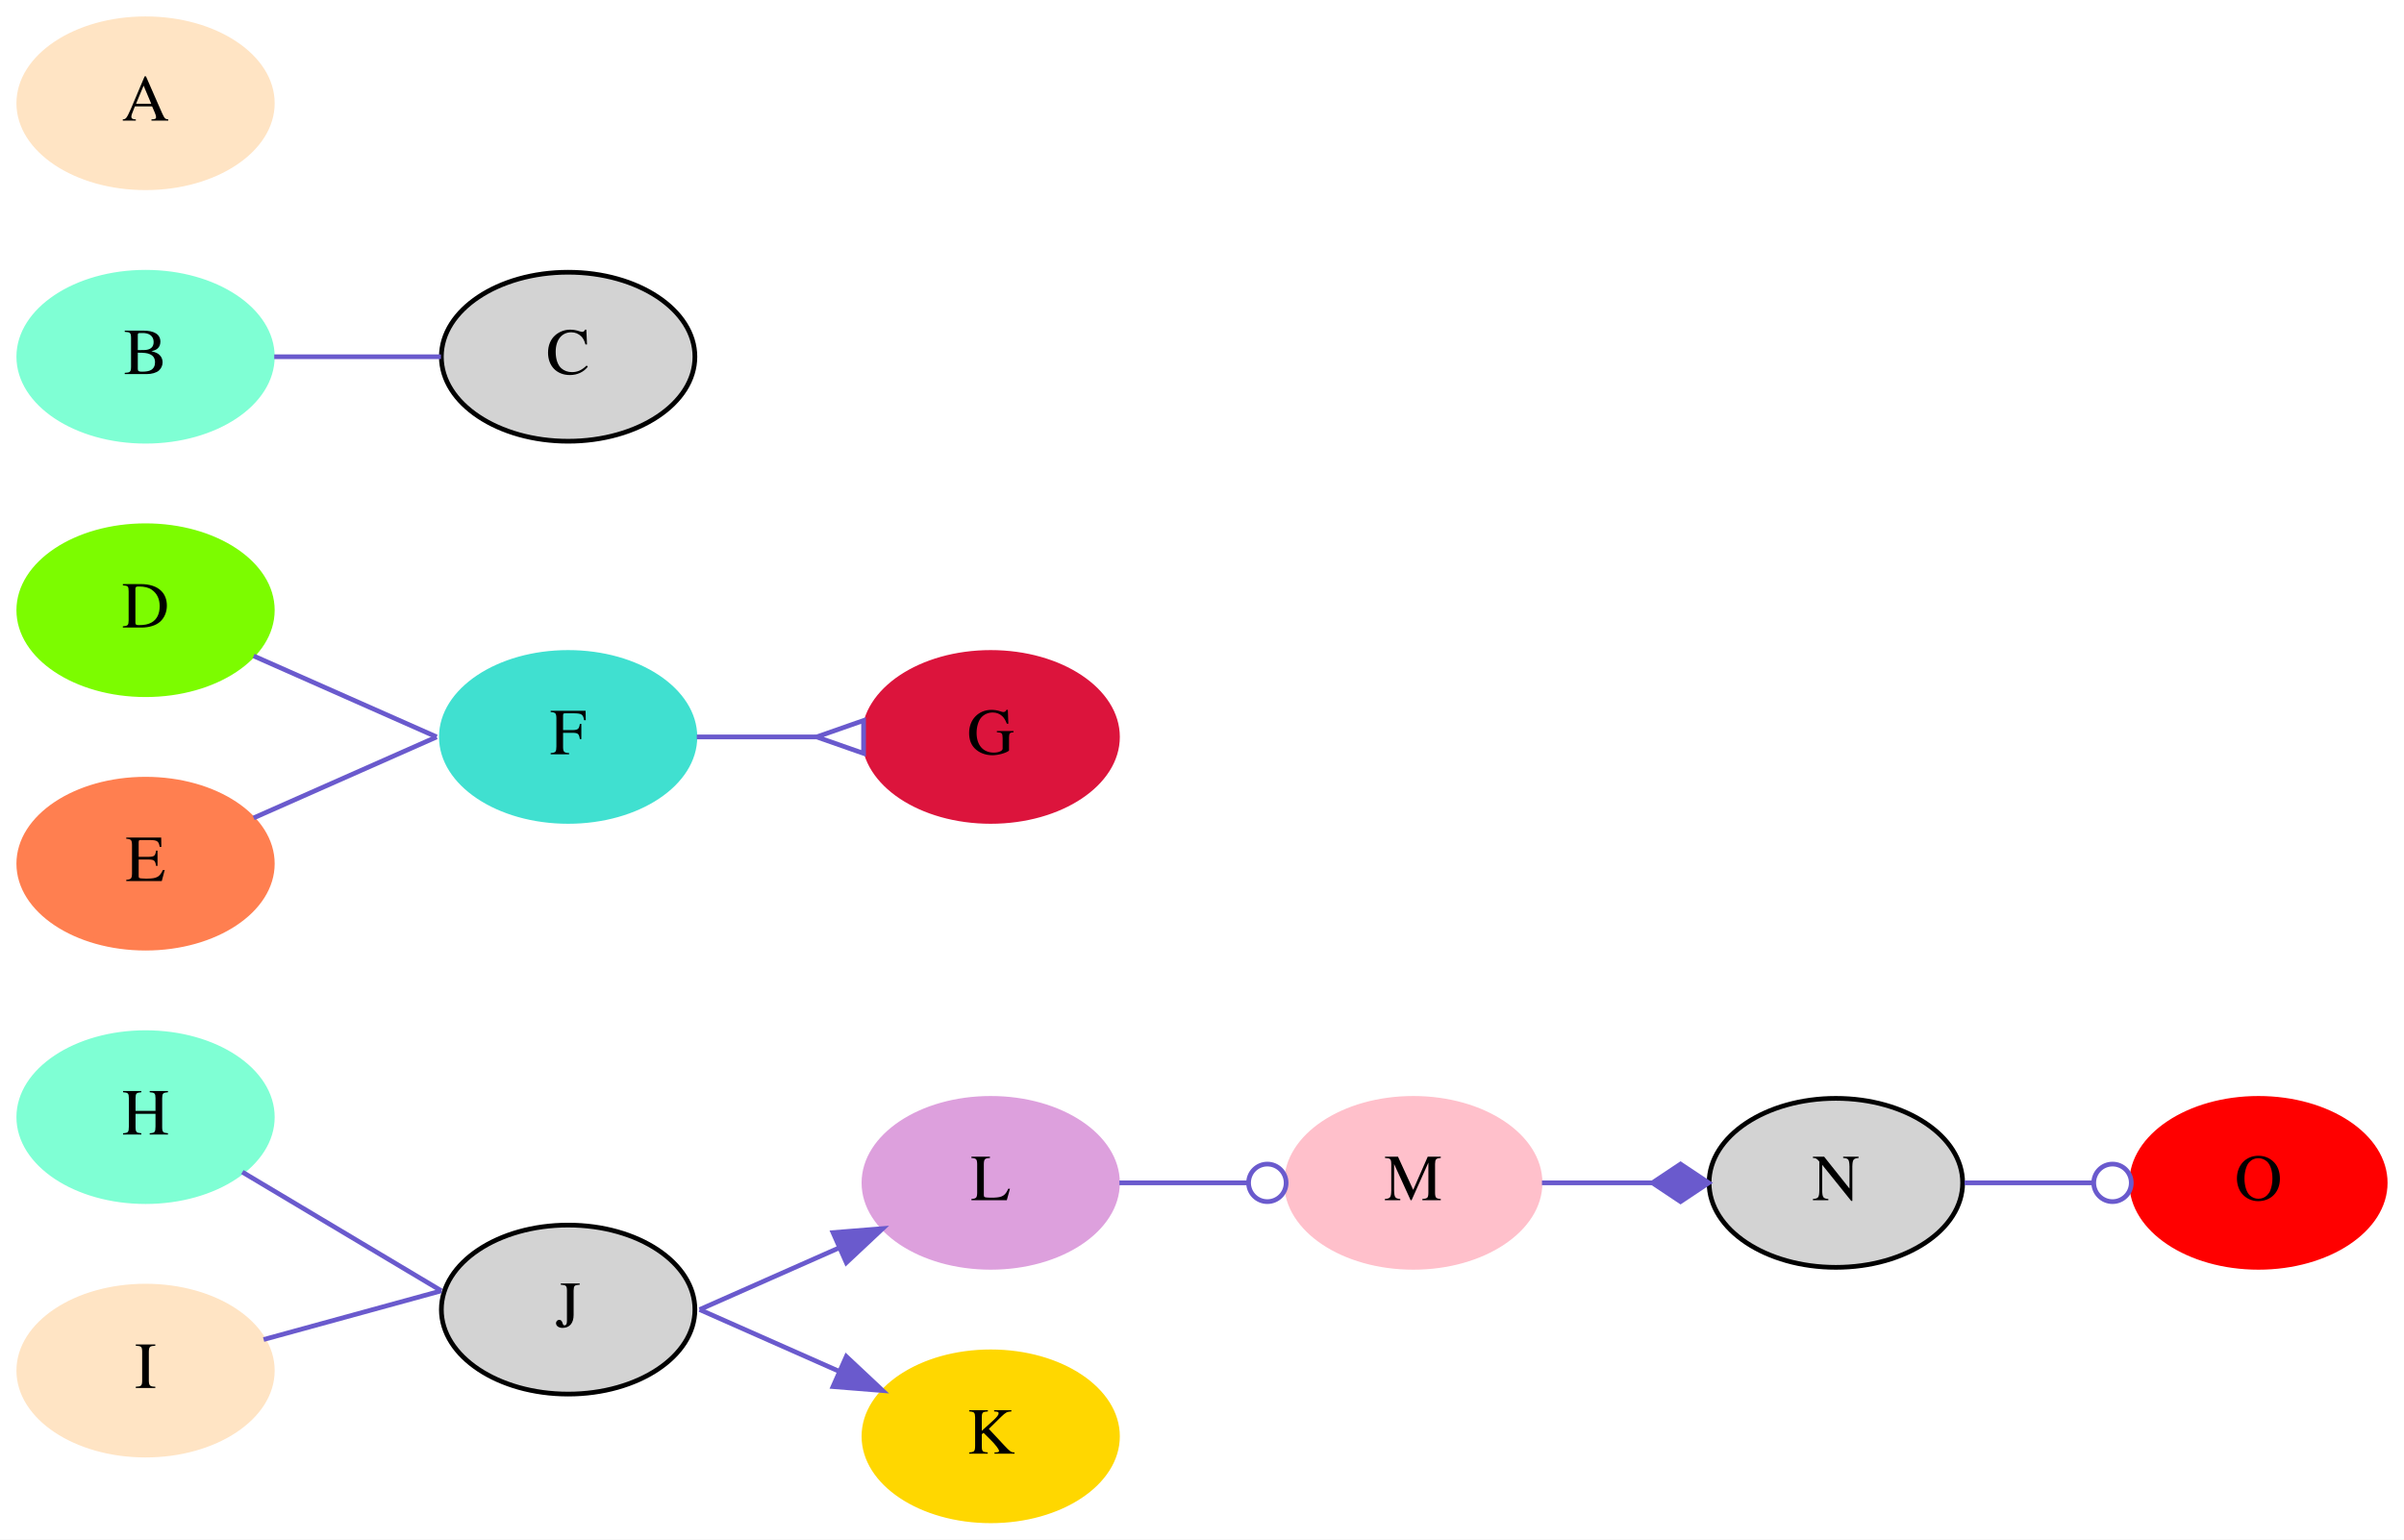
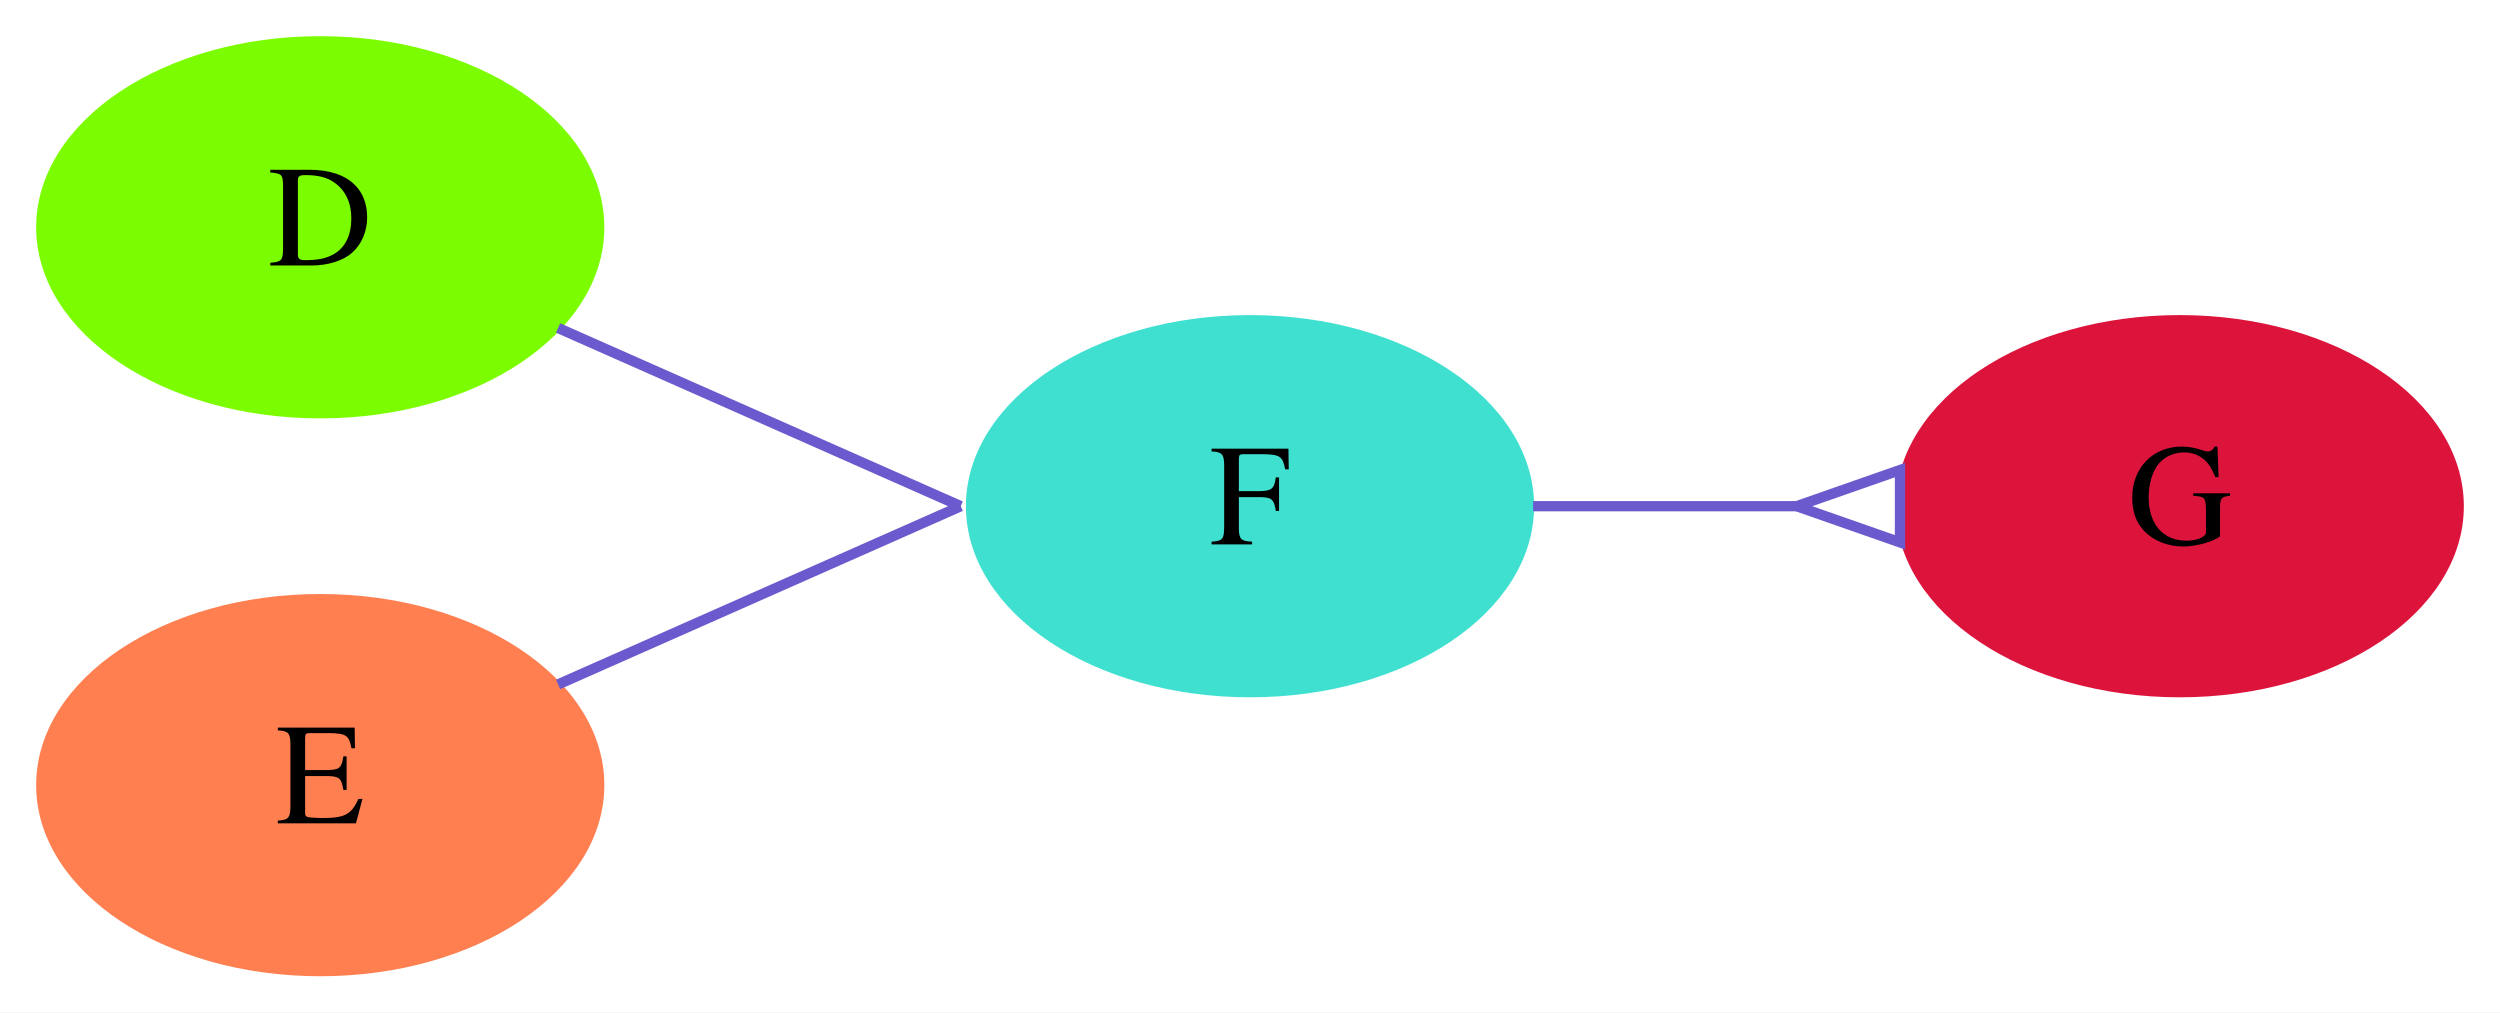
- <svg xmlns="http://www.w3.org/2000/svg" width="512pt" height="328pt" viewBox="0.00 0.00 512.00 328.00">
-   <g id="graph0" class="graph" transform="scale(1 1) rotate(0) translate(4 324)">
-     <polygon fill="white" stroke="none" points="-4,4 -4,-324 508,-324 508,4 -4,4" />
+ <svg xmlns="http://www.w3.org/2000/svg" width="242pt" height="98pt" viewBox="0.00 0.00 242.00 98.00">
+   <g id="graph0" class="graph" transform="scale(1 1) rotate(0) translate(4 94)">
+     <polygon fill="white" stroke="none" points="-4,4 -4,-94 238,-94 238,4 -4,4" />
    <g id="node1" class="node">
-       <ellipse fill="aquamarine" stroke="aquamarine" cx="27" cy="-86" rx="27" ry="18" />
-       <text text-anchor="middle" x="27" y="-82.3" font-family="Times,serif" font-size="14.00">H</text>
+       <ellipse fill="lawngreen" stroke="lawngreen" cx="27" cy="-72" rx="27" ry="18" />
+       <text text-anchor="middle" x="27" y="-68.3" font-family="Times,serif" font-size="14.00">D</text>
    </g>
-     <g id="node7" class="node">
-       <ellipse fill="lightgrey" stroke="black" cx="117" cy="-45" rx="27" ry="18" />
-       <text text-anchor="middle" x="117" y="-41.3" font-family="Times,serif" font-size="14.00">J</text>
+     <g id="node4" class="node">
+       <ellipse fill="turquoise" stroke="turquoise" cx="117" cy="-45" rx="27" ry="18" />
+       <text text-anchor="middle" x="117" y="-41.3" font-family="Times,serif" font-size="14.00">F</text>
+     </g>
+     <g id="edge1" class="edge">
+       <path fill="none" stroke="slateblue" d="M50.022,-62.252C67.495,-54.519 89,-45 89,-45" />
+     </g>
+     <g id="node2" class="node">
+       <ellipse fill="coral" stroke="coral" cx="27" cy="-18" rx="27" ry="18" />
+       <text text-anchor="middle" x="27" y="-14.3" font-family="Times,serif" font-size="14.00">E</text>
    </g>
    <g id="edge2" class="edge">
-       <path fill="none" stroke="slateblue" d="M47.617,-74.293C65.781,-63.453 90,-49 90,-49" />
-     </g>
-     <g id="node2" class="node">
-       <ellipse fill="plum" stroke="plum" cx="207" cy="-72" rx="27" ry="18" />
-       <text text-anchor="middle" x="207" y="-68.3" font-family="Times,serif" font-size="14.00">L</text>
+       <path fill="none" stroke="slateblue" d="M50.022,-27.748C67.495,-35.481 89,-45 89,-45" />
    </g>
    <g id="node3" class="node">
-       <ellipse fill="pink" stroke="pink" cx="297" cy="-72" rx="27" ry="18" />
-       <text text-anchor="middle" x="297" y="-68.3" font-family="Times,serif" font-size="14.00">M</text>
-     </g>
-     <g id="edge5" class="edge">
-       <path fill="none" stroke="slateblue" d="M234.403,-72C243.008,-72 252.688,-72 261.781,-72" />
-       <ellipse fill="none" stroke="slateblue" cx="265.919" cy="-72" rx="4" ry="4" />
-     </g>
-     <g id="node8" class="node">
-       <ellipse fill="lightgrey" stroke="black" cx="387" cy="-72" rx="27" ry="18" />
-       <text text-anchor="middle" x="387" y="-68.3" font-family="Times,serif" font-size="14.00">N</text>
-     </g>
-     <g id="edge6" class="edge">
-       <path fill="none" stroke="slateblue" d="M324.403,-72C331.779,-72 339.944,-72 347.853,-72" />
-       <polygon fill="slateblue" stroke="slateblue" points="347.919,-72 353.919,-68 359.919,-72 353.919,-76 347.919,-72" />
-     </g>
-     <g id="node4" class="node">
-       <ellipse fill="red" stroke="red" cx="477" cy="-72" rx="27" ry="18" />
-       <text text-anchor="middle" x="477" y="-68.3" font-family="Times,serif" font-size="14.00">O</text>
-     </g>
-     <g id="node5" class="node">
-       <ellipse fill="bisque" stroke="bisque" cx="27" cy="-32" rx="27" ry="18" />
-       <text text-anchor="middle" x="27" y="-28.3" font-family="Times,serif" font-size="14.00">I</text>
-     </g>
-     <g id="edge1" class="edge">
-       <path fill="none" stroke="slateblue" d="M52.148,-38.621C69.557,-43.395 90,-49 90,-49" />
-     </g>
-     <g id="node6" class="node">
-       <ellipse fill="gold" stroke="gold" cx="207" cy="-18" rx="27" ry="18" />
-       <text text-anchor="middle" x="207" y="-14.3" font-family="Times,serif" font-size="14.00">K</text>
+       <ellipse fill="crimson" stroke="crimson" cx="207" cy="-45" rx="27" ry="18" />
+       <text text-anchor="middle" x="207" y="-41.3" font-family="Times,serif" font-size="14.00">G</text>
    </g>
    <g id="edge3" class="edge">
-       <path fill="none" stroke="slateblue" d="M145,-45C145,-45 159.748,-51.528 174.741,-58.164" />
-       <polygon fill="slateblue" stroke="slateblue" points="173.417,-61.405 183.978,-62.252 176.25,-55.004 173.417,-61.405" />
-     </g>
-     <g id="edge4" class="edge">
-       <path fill="none" stroke="slateblue" d="M145,-45C145,-45 159.748,-38.472 174.741,-31.836" />
-       <polygon fill="slateblue" stroke="slateblue" points="176.25,-34.996 183.978,-27.748 173.417,-28.595 176.25,-34.996" />
-     </g>
-     <g id="edge7" class="edge">
-       <path fill="none" stroke="slateblue" d="M414.403,-72C423.008,-72 432.688,-72 441.781,-72" />
-       <ellipse fill="none" stroke="slateblue" cx="445.919" cy="-72" rx="4" ry="4" />
-     </g>
-     <g id="node9" class="node">
-       <ellipse fill="lawngreen" stroke="lawngreen" cx="27" cy="-194" rx="27" ry="18" />
-       <text text-anchor="middle" x="27" y="-190.3" font-family="Times,serif" font-size="14.00">D</text>
-     </g>
-     <g id="node12" class="node">
-       <ellipse fill="turquoise" stroke="turquoise" cx="117" cy="-167" rx="27" ry="18" />
-       <text text-anchor="middle" x="117" y="-163.3" font-family="Times,serif" font-size="14.00">F</text>
-     </g>
-     <g id="edge8" class="edge">
-       <path fill="none" stroke="slateblue" d="M50.022,-184.252C67.495,-176.519 89,-167 89,-167" />
-     </g>
-     <g id="node10" class="node">
-       <ellipse fill="coral" stroke="coral" cx="27" cy="-140" rx="27" ry="18" />
-       <text text-anchor="middle" x="27" y="-136.3" font-family="Times,serif" font-size="14.00">E</text>
-     </g>
-     <g id="edge9" class="edge">
-       <path fill="none" stroke="slateblue" d="M50.022,-149.748C67.495,-157.481 89,-167 89,-167" />
-     </g>
-     <g id="node11" class="node">
-       <ellipse fill="crimson" stroke="crimson" cx="207" cy="-167" rx="27" ry="18" />
-       <text text-anchor="middle" x="207" y="-163.3" font-family="Times,serif" font-size="14.00">G</text>
-     </g>
-     <g id="edge10" class="edge">
-       <path fill="none" stroke="slateblue" d="M144.403,-167C152.393,-167 161.311,-167 169.824,-167" />
-       <polygon fill="none" stroke="slateblue" points="179.919,-170.5 169.919,-167 179.919,-163.5 179.919,-170.5" />
-     </g>
-     <g id="node13" class="node">
-       <ellipse fill="aquamarine" stroke="aquamarine" cx="27" cy="-248" rx="27" ry="18" />
-       <text text-anchor="middle" x="27" y="-244.3" font-family="Times,serif" font-size="14.00">B</text>
-     </g>
-     <g id="node15" class="node">
-       <ellipse fill="lightgrey" stroke="black" cx="117" cy="-248" rx="27" ry="18" />
-       <text text-anchor="middle" x="117" y="-244.3" font-family="Times,serif" font-size="14.00">C</text>
-     </g>
-     <g id="edge11" class="edge">
-       <path fill="none" stroke="slateblue" d="M54.403,-248C65.642,-248 78.715,-248 89.919,-248" />
-     </g>
-     <g id="node14" class="node">
-       <ellipse fill="bisque" stroke="bisque" cx="27" cy="-302" rx="27" ry="18" />
-       <text text-anchor="middle" x="27" y="-298.3" font-family="Times,serif" font-size="14.00">A</text>
+       <path fill="none" stroke="slateblue" d="M144.403,-45C152.393,-45 161.311,-45 169.824,-45" />
+       <polygon fill="none" stroke="slateblue" points="179.919,-48.5 169.919,-45 179.919,-41.5 179.919,-48.5" />
    </g>
  </g>
</svg>
